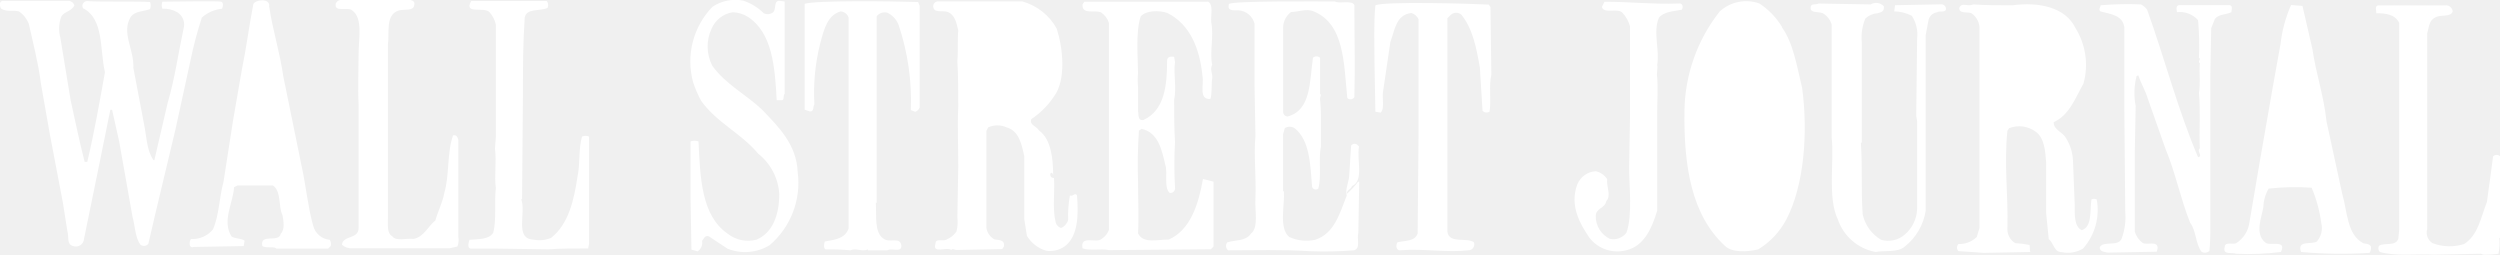
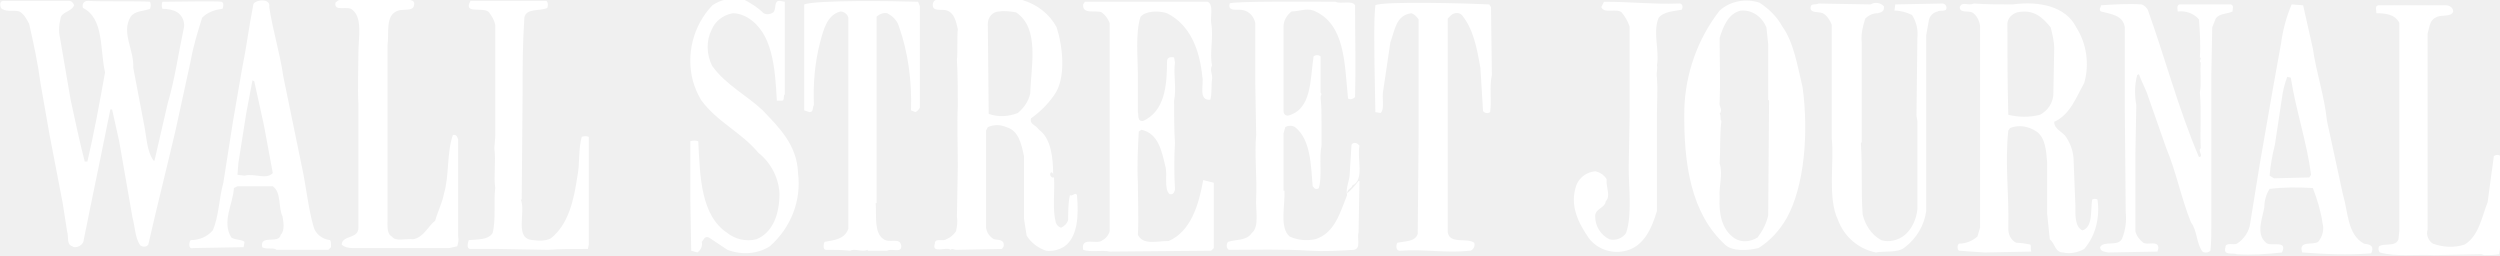
- <svg xmlns="http://www.w3.org/2000/svg" id="Layer_1" data-name="Layer 1" viewBox="0 0 283.25 28.85">
-   <defs>
-     <style>.cls-1{fill:#fff;fill-rule:evenodd;}</style>
-   </defs>
-   <path class="cls-1" d="M48.53,3.83c0.3,0.1.5,0.2,0.4,0.6-0.1.7-1.19,0.4-1.79,0.6-1.49.5-1,2.49-1.19,3.88V28.6c0,0.8-.1,1.69.5,2,0.4,0.6,1.59.2,2.39,0.3,1.19-.2,1.69-1.49,2.49-2.09,0.3-1.09.8-2,1-3.08,0.6-2,.3-4.58,1-6.56,0.4-.1.5,0.2,0.6,0.5v11a2.07,2.07,0,0,1-.1,1.09l-0.9.2h-11a1.59,1.59,0,0,1-1.19-.4c0.1-1.09,1.89-.6,1.89-1.89v-14c-0.1-1.79,0-4.08,0-5.77s0.5-4-.7-4.87c-0.5-.5-2.09.3-1.89-0.8a0.7,0.7,0,0,1,.5-0.4h8.06Z" transform="translate(-2 -3.83)" />
-   <path class="cls-1" d="M88.51,5.32a1,1,0,0,0,1.09-.1c0.4-.4,0-1.39.8-1.29L90.9,4V14.48c-0.2.1,0,.7-0.3,0.7H90c-0.2-3.78-.5-7.66-3.28-9.45A3.35,3.35,0,0,0,85,5.22a3.12,3.12,0,0,0-2.39,1.89,4.74,4.74,0,0,0,.1,4.18c1.49,2.09,3.88,3.28,5.67,5,1.79,1.89,3.88,3.88,4,7.06a9.28,9.28,0,0,1-3.18,8.26,5.37,5.37,0,0,1-4.77.4l-2.09-1.39c-0.5-.2-0.6.3-0.8,0.5a1.15,1.15,0,0,1-.5,1.19l-0.7-.2-0.1-5.77V19.85a1.38,1.38,0,0,1,.9,0c0.2,4.08.3,8.36,3.28,10.44a3.75,3.75,0,0,0,3.28.7c1.89-.8,2.59-2.88,2.59-5.17a6.3,6.3,0,0,0-2.39-4.58c-1.89-2.29-4.67-3.48-6.47-6a13.19,13.19,0,0,1-.9-2.09,8.91,8.91,0,0,1,2.19-8.55,4.66,4.66,0,0,1,3.48-.7,5.91,5.91,0,0,1,2.29,1.39h0Z" transform="translate(-2 -3.83)" />
-   <path class="cls-1" d="M9.83,3.93a0.74,0.74,0,0,1,.6.5c-0.3.7-1.19,0.7-1.49,1.29a3.89,3.89,0,0,0-.1,2.39L10,15.17c0.5,2.29,1,4.68,1.59,7h0.3c0.8-3.38,1.39-6.76,2-10.15-0.6-2.59-.1-6.07-2.49-7.26a0.55,0.55,0,0,1,.6-0.8c1.39,0.1,5.87,0,7,.1a1.1,1.1,0,0,1,0,.8c-0.8.3-1.69,0.2-2.19,0.89-1.09,1.79.4,3.68,0.3,5.77l1.19,6.27c0.3,1.39.3,3.08,1.09,4.18h0.1L21,15.47c0.8-2.69,1.19-5.57,1.79-8.36a1.64,1.64,0,0,0-.7-1.89,3,3,0,0,0-1.69-.4,1.1,1.1,0,0,1,0-.8c1.49,0,6.07-.1,6.66,0,0.3,0.1.2,0.6,0.1,0.8a4,4,0,0,0-2.29,1,44,44,0,0,0-1.29,4.87l-1.69,7.76c-1,4.28-2.09,8.65-3.08,13a0.64,0.64,0,0,1-.9.1c-0.6-.8-0.6-2.09-0.9-3.18L15.5,19.85l-0.8-3.58h-0.2l-1.19,5.87c-0.6,2.88-1.19,5.77-1.79,8.75a0.93,0.93,0,0,1-1.29.8c-0.7-.2-0.4-1.09-0.6-1.69l-0.5-3.18L7.64,19l-1-5.67C6.35,11,5.75,8.71,5.26,6.52A3,3,0,0,0,4.16,5.13c-0.7-.2-1.29.1-2-0.3-0.2-.2-0.3-0.8.1-0.9H9.83Z" transform="translate(-2 -3.83)" />
-   <path class="cls-1" d="M32.51,4.63c0.4,2.69,1.19,5.07,1.59,7.86l2.09,10.24c0.5,2.29.7,4.58,1.29,6.66A2.12,2.12,0,0,0,39.37,31a0.92,0.92,0,0,1,.1.7l-0.3.3H33.31c-0.2-.3-1.19,0-1.59-0.3-0.3-1.49,1.89-.3,2.09-1.39,0.5-.5.3-1.49,0.2-2.09-0.5-1-.1-2.69-1.09-3.38h-4l-0.4.2c-0.1,1.79-1.39,3.78-.3,5.57,0.4,0.3,1.19.2,1.49,0.5l-0.1.6-5.67.1c-0.6.2-.5-0.7-0.3-0.9a3,3,0,0,0,2.49-1.09c0.7-1.59.7-3.58,1.19-5.37l1.09-7,1-5.77c0.5-2.39.8-4.87,1.29-7.36,0.1-.5,2-0.8,1.79.3h0Z" transform="translate(-2 -3.83)" />
-   <path class="cls-1" d="M63.94,3.93a0.78,0.78,0,0,1,.1.8c-0.9.4-2.39,0-2.59,1.09-0.2,3.08-.2,5.37-0.2,8.45l-0.1,12.13h-0.1c0.6,1.49-.8,4.48,1.39,4.58a3.43,3.43,0,0,0,2-.2c2-1.59,2.59-4.28,3-7,0.3-1.39.1-3.08,0.5-4.48a1.1,1.1,0,0,1,.8,0V31.48l-0.1.5c-1.59,0-3.28,0-4.48.1L58.47,32H55.39c-0.5,0-.3-0.7-0.2-1,1-.1,2.19,0,2.69-0.8,0.4-1.49.1-3.48,0.3-5.07-0.2-1.39.1-2.88-.1-4.48l0.1-1.29V6.62a3.07,3.07,0,0,0-.7-1.39c-0.6-.7-3,0.3-2.09-1.29h8.55Z" transform="translate(-2 -3.83)" />
-   <path class="cls-1" d="M106,4l0.2,0.5V16a0.82,0.82,0,0,1-.5.5l-0.5-.2a27,27,0,0,0-1.39-9.65,2.53,2.53,0,0,0-1.29-1.39,1.2,1.2,0,0,0-1.19.4V26.81h-0.1c0.1,1.49-.2,3.38.9,4.08,0.7,0.5,1.89-.3,2,0.8,0,0.8-1.09.2-1.59,0.5h-2.19v-0.1c-0.7.3-1.39-.2-2,0.1a23.47,23.47,0,0,0-2.79-.1c-0.3-.1-0.2-0.7-0.1-0.9,1.09-.2,2.29-0.3,2.69-1.49V5.82a1.06,1.06,0,0,0-.89-0.7c-1.49.4-1.89,2-2.29,3.48a22.73,22.73,0,0,0-.7,7.06c-0.2.3,0,.8-0.5,0.8l-0.6-.2v-12c1.29-.4,9.75-0.3,12.83-0.2h0Z" transform="translate(-2 -3.83)" />
-   <path class="cls-1" d="M117.85,4a6.38,6.38,0,0,1,3.88,3.08c0.7,2.19,1.09,5.77-.3,7.66a9.15,9.15,0,0,1-2.59,2.59c-0.2.7,0.5,0.7,0.89,1.29,1.39,1,1.59,3.28,1.59,5.07,0-.2-0.2-0.4-0.3-0.2a0.37,0.37,0,0,0,.4.5c0.1,1.69-.2,3.58.2,5.07a0.9,0.9,0,0,0,.6.6,1.41,1.41,0,0,0,.8-0.9,13.15,13.15,0,0,1,.2-2.79c0.3,0.2.6-.4,0.8,0,0.2,2.29.1,4.68-1.39,5.77a2.88,2.88,0,0,1-2.09.5,3.78,3.78,0,0,1-2.19-1.69l-0.3-1.89V21.54c-0.3-1.39-.6-2.88-2-3.28a2.55,2.55,0,0,0-2.09,0l-0.2.4v11a1.83,1.83,0,0,0,.9,1.29c0.5,0.1,1.19,0,1.09.8l-0.2.3-5.17.1c-0.2,0-.5-0.2-0.6,0-0.5-.4-2.19.5-1.79-0.7,0-.7.89-0.2,1.29-0.5a2.43,2.43,0,0,0,1.09-.9,4.31,4.31,0,0,0,.1-1.59l0.1-5.77c0-2.39-.1-4.67,0-6.76,0-1.49,0-3.58-.1-5.17,0.1-1,0-2.49.1-3.48-0.2-.89-0.4-1.79-1.19-2.09-0.5-.2-1.39.1-1.59-0.4a0.56,0.56,0,0,1,.4-0.8h9.65Z" transform="translate(-2 -3.83)" />
-   <path class="cls-1" d="M138.84,4c0.7,0.3.3,1.69,0.4,2.39,0.3,1.59-.2,3.38.1,4.77-0.3.6,0.1,1,0,1.59s0,1.69-.2,2.29c-1.39.1-.7-1.69-0.9-2.59-0.3-3.08-1.39-5.87-4-7.16-0.9-.3-2.39-0.3-3,0.4-0.6,1.79-.3,4.77-0.3,6.47a7.47,7.47,0,0,0,0,1.49v2.78c0.1,0.3-.1,1.09.6,1,2.39-1.09,2.69-3.88,2.69-6.66,0-.4.2-0.6,0.8-0.5l0.1,0.6c-0.2,1.29.2,2.88-.1,4.28,0,1.39,0,3.28.1,4.77a44.79,44.79,0,0,0,0,5.17,0.53,0.53,0,0,1-.6.6c-0.7-.6-0.2-2.29-0.5-3.18-0.4-1.69-.8-3.68-2.69-4.08l-0.3.2a56.69,56.69,0,0,0-.1,5.77c0,1.79.1,4.08,0,5.87,0.6,1.19,2.09.7,3.48,0.7,2.49-1.09,3.38-4.08,3.88-6.86l1.19,0.3v7.36l-0.3.3-11.54.1c-0.8-.2-2.19.1-3-0.2-0.3-1.59,1.59-.5,2.19-1.09a2,2,0,0,0,.8-1V6.42a2.25,2.25,0,0,0-.9-1.19c-0.7-.3-2.19.3-2.09-0.9l0.2-.3h13.93Z" transform="translate(-2 -3.83)" />
-   <path class="cls-1" d="M153.26,4c0.5,0.3,1.89-.2,2.19.4,0,3.68.1,6.86,0,10.44a0.52,0.52,0,0,1-.8.1c-0.4-3.88-.3-8.45-3.88-9.85-0.8-.3-1.69.1-2.49,0.1a2.22,2.22,0,0,0-.9,1.69v9.65a0.53,0.53,0,0,0,.5.5c2.69-.7,2.49-4,2.88-6.66a0.6,0.6,0,0,1,.8,0v4.08c0.2,0.2,0,.2,0,0.6a22.49,22.49,0,0,1,.1,2.69v2.69c-0.3,1.49.1,3.38-.3,4.77a0.44,0.44,0,0,1-.7-0.2c-0.2-2.29-.2-5.27-2-6.66a1.07,1.07,0,0,0-1.09,0l-0.2.7v6.47h0.1c0.1,1.59-.6,4.18.6,5.17A4.68,4.68,0,0,0,151,31c2.19-.7,2.79-3,3.58-5-0.2-.8.3-1.59,0.3-2.49l0.2-3.18a0.48,0.48,0,0,1,.7-0.1l0.2,0.2c-0.3,1.49.6,3.88-.8,4.48-0.1.4-.6,0.4-0.6,0.9a8.89,8.89,0,0,0,1.29-1.39H156l-0.1,5.77c-0.2.7,0.3,1.79-.5,2a41.45,41.45,0,0,1-5,.1c-3.18-.2-6.17-0.1-9.25-0.1a0.63,0.63,0,0,1-.1-0.9c0.9-.3,2.09-0.1,2.69-1,0.9-.7.4-2.69,0.5-4,0.1-2.19-.2-5.07,0-7.06l-0.1-5.67V6.52A2,2,0,0,0,142.32,5c-0.6,0-1.29.1-1.09-.7,0.1-.4,10.44-0.3,12-0.3h0Z" transform="translate(-2 -3.83)" />
-   <path class="cls-1" d="M203.89,6.92c1.29,1.79,1.69,4.38,2.29,6.86,0.7,5.17.2,11.14-1.79,14.92a8.71,8.71,0,0,1-3.18,3.38c-1.19.3-3,.4-3.78-0.4-3.78-3.48-4.67-9-4.58-15.32a18.55,18.55,0,0,1,4-11.24,4.45,4.45,0,0,1,4.48-.9,8.35,8.35,0,0,1,2.59,2.69h0Z" transform="translate(-2 -3.83)" />
-   <path class="cls-1" d="M170.67,4.33l0.2,0.3,0.1,7.66c-0.3,1.29,0,2.88-.2,4.18a0.6,0.6,0,0,1-.8-0.1l-0.3-4.87c-0.4-2.29-.8-4.38-2.09-6a0.9,0.9,0,0,0-1.19,0l-0.4.4V30.09c0.2,1.39,2.19.6,3,1.19a0.67,0.67,0,0,1-.5.9c-2.59.3-5.17-.2-7.76,0-0.6.1-.6-0.6-0.4-0.9,0.9-.2,2-0.1,2.29-1l0.1-11.14V6a1.38,1.38,0,0,0-.8-0.7c-1.79.2-1.89,2-2.39,3.28L158.73,14c-0.2.9,0.2,2.09-.3,2.59l-0.6-.1-0.1-5.57c0-2-.1-4.48.1-6.47,0.7-.5,11.14-0.2,12.83-0.1h0Z" transform="translate(-2 -3.83)" />
-   <path class="cls-1" d="M192.15,4.23c0.5-.1.6,0.4,0.4,0.7-1,.2-2,0.2-2.59.9-0.7,1.59.1,3.68-.2,5.37,0.1,0.3-.1.9,0,1.39,0.1,1.29,0,2.79,0,4V27.7c-0.6,2-1.49,4-3.48,4.48a4,4,0,0,1-4.18-1.39c-1.09-1.59-2.29-3.68-1.39-6.07a2.4,2.4,0,0,1,2.09-1.49,2.06,2.06,0,0,1,1.29.89c-0.1.9,0.5,1.89-.1,2.49-0.1.8-1.19,0.8-1.19,1.69a2.82,2.82,0,0,0,1.59,2.59,1.85,1.85,0,0,0,1.89-.7c0.7-2,.3-5.17.3-7.36l0.1-5.77V6.82a3.66,3.66,0,0,0-.9-1.59c-0.6-.5-2,0.2-2.29-0.6l0.3-.6c3.08,0,5.27.3,8.36,0.2h0Z" transform="translate(-2 -3.83)" />
-   <path class="cls-1" d="M213.94,4.33a1.21,1.21,0,0,1,1.49.2c0.1,0.6-.3.7-0.7,0.8a2.23,2.23,0,0,0-1.39.6,5.68,5.68,0,0,0-.4,2.69V19.95l-0.1.1c0.2,3,0,5,.2,8.06A4.44,4.44,0,0,0,215.13,31a2.86,2.86,0,0,0,2.69-.6,4,4,0,0,0,1.39-2.88V17.56l-0.1-.6,0.1-8.75a3.87,3.87,0,0,0-.6-2.59,4.52,4.52,0,0,0-2-.5l0.1-.7,5.27-.1a0.53,0.53,0,0,1,.5.5c0,0.5-.8.2-1,0.4a1.16,1.16,0,0,0-1,1l-0.3,1.59V27.7a6.38,6.38,0,0,1-2.39,4.08c-0.8.7-2.39,0.4-3.28,0.6a5.59,5.59,0,0,1-4.28-3.68c-1.19-2.49-.4-6.56-0.7-9.25V6.62a2.2,2.2,0,0,0-1-1.29c-0.5-.2-1.39,0-1.39-0.6s0.6-.3.9-0.5l5.87,0.1h0Z" transform="translate(-2 -3.83)" />
-   <path class="cls-1" d="M230,4.43c3-.4,6,0.2,7.16,2.59a7.91,7.91,0,0,1,.9,6.27c-0.9,1.59-1.59,3.58-3.38,4.38,0,0.9,1,1.09,1.39,1.79a5.29,5.29,0,0,1,.8,2.59l0.2,5.07c0,0.89-.1,2.39.8,2.79,1.19-.4.9-2.19,1.09-3.48a0.63,0.63,0,0,1,.6,0A6.58,6.58,0,0,1,238,32a3.34,3.34,0,0,1-2.39.4c-0.9,0-.9-1-1.49-1.49L233.83,28V22.23c-0.1-1.29-.2-2.79-1.19-3.48a3.13,3.13,0,0,0-3-.4l-0.2.3c-0.4,3.88.1,7.06,0,11.14a1.79,1.79,0,0,0,.9,1.59,9.89,9.89,0,0,1,1.59.2c0.1,0.2,0,.5.1,0.8l-5.27.1-2.88-.2a0.6,0.6,0,0,1,0-.8,2.85,2.85,0,0,0,2.09-.8l0.3-1V6.82a2.13,2.13,0,0,0-.9-1.49c-0.5-.2-1.39.1-1.39-0.6,0.3-.7.9-0.1,1.59-0.4,1.49,0.1,2.69.1,4.38,0.1h0Z" transform="translate(-2 -3.83)" />
-   <path class="cls-1" d="M244.57,4.33a2,2,0,0,1,.7.6c2,5.57,3.48,11.34,5.77,16.71,0.6-.1-0.2-0.7.2-1-0.1-2.09.1-4.08-.1-6.27,0.2-1.19,0-2.09.1-3.38-0.3-.2.2-0.5-0.1-0.6a31.43,31.43,0,0,0-.1-4.28,2.77,2.77,0,0,0-2.39-.9c0-.1-0.2-0.7.2-0.8h5.77c0.4,0.1.2,0.5,0.2,0.8-0.6.3-1.49,0.2-1.89,0.8l-0.4,1-0.1,5.37v17a27.92,27.92,0,0,1-.1,2.88,0.76,0.76,0,0,1-.89.1c-0.7-.9-0.6-2.39-1.29-3.28-1.09-2.69-1.69-5.77-2.79-8.36l-2-5.67c-0.3-1-.8-1.79-1.09-2.69l-0.2.1a7.77,7.77,0,0,0-.1,3.38l-0.1,5.37v8.85a2.37,2.37,0,0,0,.9,1.29c0.5,0.3,1.69-.3,1.69.6l-0.1.4-5.57.1c-0.4-.1-0.89-0.1-0.89-0.6,0.4-.8,2.09,0,2.49-1a7,7,0,0,0,.4-3l-0.1-11.44V6.92c-0.2-1.39-1.59-1.49-2.69-1.79-0.3-.2,0-0.5,0-0.7a34.7,34.7,0,0,1,4.58-.1h0Z" transform="translate(-2 -3.83)" />
-   <path class="cls-1" d="M264,9.4c0.4,2.78,1.29,5.27,1.59,8.16l1.79,8.26c0.6,2,.5,4.58,2.39,5.57,0.5,0.1,1.09.1,0.8,0.89l-0.1.2a50.72,50.72,0,0,1-7.76-.1c-0.5-1.39,1.19-.8,1.79-1.19a2.31,2.31,0,0,0,.5-2.09,15.51,15.51,0,0,0-1.09-4,26.24,26.24,0,0,0-4.87.1,4.32,4.32,0,0,0-.6,2.09c-0.2,1.19-1,3,.2,4,0.5,0.5,2.49-.4,1.79,1.09a28.87,28.87,0,0,1-5.07.2c-0.5-.2-1.59.2-1.29-0.8,0-.6,1-0.2,1.29-0.4a3.26,3.26,0,0,0,1.49-2.29L258,22.33l1.49-8.55,0.9-5a14.9,14.9,0,0,1,1.19-4.38l1.29,0.1L264,9.4h0Z" transform="translate(-2 -3.83)" />
-   <path class="cls-1" d="M279.09,4.43a0.77,0.77,0,0,1,.8.7c-0.2.7-1.49,0.3-2,.7-0.7.3-.7,1.19-0.89,1.79V29.79a1.41,1.41,0,0,0,.6,1.59,5.48,5.48,0,0,0,3.58.1c1.59-1,1.89-3,2.59-4.77l0.7-5.17a0.59,0.59,0,0,1,.8,0v9.25h-0.1a5.44,5.44,0,0,1-.1,1.79,10.23,10.23,0,0,1-1.69.1l-0.3-.1-5.37.1c-2.09-.1-4.38.2-6.07-0.3a0.59,0.59,0,0,1-.1-0.7c0.6-.4,1.89.1,2.19-0.8l0.1-1V6.42c-0.5-1-1.59-1.09-2.59-1.09,0-.4-0.2-0.8.2-0.89h7.66Z" transform="translate(-2 -3.83)" />
-   <path class="cls-1" d="M202.1,7l0.2,1.89v6.27l0.1,0.1L202.3,28.2a7.21,7.21,0,0,1-1.19,2.49,2.43,2.43,0,0,1-2.59.1c-1.49-1-1.79-2.88-1.69-4.58-0.1-1.39.4-2.59,0-3.88,0.1-1.49,0-3.18.2-4.77-0.2-.1,0-0.7-0.2-0.8,0.4-.5-0.1-0.8,0-1.29,0.1-2.49,0-4.38,0-7.26,0.4-1.29,1-2.79,2.39-3.08A2.94,2.94,0,0,1,202.1,7h0Z" transform="translate(-2 -3.83)" />
-   <path class="cls-1" d="M117.06,5.32c2.79,1.69,1.69,6,1.59,9.15a4,4,0,0,1-1.39,2.19,4.67,4.67,0,0,1-3.28.1l-0.1-10.15a1.34,1.34,0,0,1,1.29-1.39,6.2,6.2,0,0,1,1.89.1h0Z" transform="translate(-2 -3.83)" />
-   <path class="cls-1" d="M234.33,6.92a10,10,0,0,1,.4,2.39l-0.1,5.27a3.16,3.16,0,0,1-1.49,2.29,7.26,7.26,0,0,1-3.58,0c-0.1-3.78-.1-6.66-0.1-10.44a1.64,1.64,0,0,1,1.09-1.19c1.89-.4,2.88.6,3.78,1.69h0Z" transform="translate(-2 -3.83)" />
-   <path class="cls-1" d="M261.48,12.78c0.6,3.78,1.79,7.16,2.29,11l-0.2.2-4,.1-0.5-.3a23.24,23.24,0,0,1,.6-3.48l0.8-5.27a16.74,16.74,0,0,1,.6-2.39l0.4,0.1h0Z" transform="translate(-2 -3.83)" />
-   <path class="cls-1" d="M31.91,18.06l1,5.37c-0.7.8-2.09,0-3.18,0.3l-0.8-.1L29,22.33l0.9-5.67L30.62,13l0.2,0.1,1.09,5h0Z" transform="translate(-2 -3.83)" />
+ <svg xmlns="http://www.w3.org/2000/svg" version="1.1" id="Layer_1" x="0px" y="0px" viewBox="0 0 283.2 28.9" style="enable-background:new 0 0 283.2 28.9;" xml:space="preserve">
+   <style type="text/css">
+ 	.st0{fill:#FFFFFF;}
+ </style>
+   <path class="st0" d="M46.5,0c0.3,0.1,0.5,0.2,0.4,0.6c-0.1,0.7-1.2,0.4-1.8,0.6c-1.5,0.5-1,2.5-1.2,3.9v19.7c0,0.8-0.1,1.7,0.5,2  c0.4,0.6,1.6,0.2,2.4,0.3c1.2-0.2,1.7-1.5,2.5-2.1c0.3-1.1,0.8-2,1-3.1c0.6-2,0.3-4.6,1-6.6c0.4-0.1,0.5,0.2,0.6,0.5v11  c0.1,0.4,0,0.7-0.1,1.1l-0.9,0.2h-11c-0.4,0-0.9-0.1-1.2-0.4c0.1-1.1,1.9-0.6,1.9-1.9v-14c-0.1-1.8,0-4.1,0-5.8s0.5-4-0.7-4.9  c-0.5-0.5-2.1,0.3-1.9-0.8C38.1,0.2,38.3,0,38.5,0L46.5,0L46.5,0z" />
+   <path class="st0" d="M86.5,1.5c0.4,0.2,0.8,0.1,1.1-0.1C88,1,87.6,0,88.4,0.1l0.5,0.1v10.5c-0.2,0.1,0,0.7-0.3,0.7H88  c-0.2-3.8-0.5-7.7-3.3-9.4c-0.5-0.3-1.1-0.5-1.7-0.5c-1.1,0.2-2,0.9-2.4,1.9C80,4.6,80,6.2,80.7,7.5c1.5,2.1,3.9,3.3,5.7,5  c1.8,1.9,3.9,3.9,4,7.1c0.4,3.1-0.8,6.2-3.2,8.3c-1.4,0.9-3.2,1-4.8,0.4l-2.1-1.4c-0.5-0.2-0.6,0.3-0.8,0.5c0.1,0.5-0.1,0.9-0.5,1.2  l-0.7-0.2l-0.1-5.8V16c0.3-0.1,0.6-0.1,0.9,0c0.2,4.1,0.3,8.4,3.3,10.4c0.9,0.7,2.1,1,3.3,0.7c1.9-0.8,2.6-2.9,2.6-5.2  c-0.1-1.8-1-3.5-2.4-4.6c-1.9-2.3-4.7-3.5-6.5-6c-0.4-0.7-0.7-1.4-0.9-2.1c-0.8-3,0-6.3,2.2-8.6c1-0.7,2.3-0.9,3.5-0.7  C85.1,0.4,85.8,0.8,86.5,1.5L86.5,1.5L86.5,1.5z" />
+   <path class="st0" d="M7.8,0.1c0.3,0,0.5,0.2,0.6,0.5C8.1,1.3,7.2,1.3,6.9,1.9C6.7,2.7,6.6,3.5,6.8,4.3L8,11.3c0.5,2.3,1,4.7,1.6,7  h0.3c0.8-3.4,1.4-6.8,2-10.1c-0.6-2.6-0.1-6.1-2.5-7.3c-0.1-0.3,0-0.6,0.2-0.7C9.7,0.1,9.9,0.1,10,0.1c1.4,0.1,5.9,0,7,0.1  c0.1,0.3,0.1,0.5,0,0.8c-0.8,0.3-1.7,0.2-2.2,0.9c-1.1,1.8,0.4,3.7,0.3,5.8l1.2,6.3c0.3,1.4,0.3,3.1,1.1,4.2h0.1l1.5-6.5  c0.8-2.7,1.2-5.6,1.8-8.4c0.2-0.7-0.1-1.5-0.7-1.9C19.6,1.1,19,1,18.4,1c-0.1-0.3-0.1-0.5,0-0.8c1.5,0,6.1-0.1,6.7,0  c0.3,0.1,0.2,0.6,0.1,0.8c-0.9,0.1-1.7,0.4-2.3,1c-0.5,1.6-1,3.2-1.3,4.9l-1.7,7.8c-1,4.3-2.1,8.6-3.1,13c-0.2,0.3-0.6,0.3-0.9,0.1  c0,0,0,0,0,0c-0.6-0.8-0.6-2.1-0.9-3.2L13.5,16l-0.8-3.6h-0.2l-1.2,5.9c-0.6,2.9-1.2,5.8-1.8,8.8c0,0.5-0.5,0.9-1,0.9  c-0.1,0-0.2,0-0.3-0.1c-0.7-0.2-0.4-1.1-0.6-1.7L7.1,23l-1.5-7.8l-1-5.7C4.3,7.2,3.8,4.9,3.3,2.7C3,2.1,2.7,1.6,2.2,1.3  C1.5,1.1,0.9,1.4,0.2,1C0,0.8-0.1,0.2,0.3,0.1C0.3,0.1,7.8,0.1,7.8,0.1z" />
+   <path class="st0" d="M61.9,0.1c0.2,0.2,0.2,0.5,0.1,0.8c-0.9,0.4-2.4,0-2.6,1.1c-0.2,3.1-0.2,5.4-0.2,8.5l-0.1,12.1h-0.1  c0.6,1.5-0.8,4.5,1.4,4.6c0.7,0.1,1.4,0.1,2-0.2c2-1.6,2.6-4.3,3-7c0.3-1.4,0.1-3.1,0.5-4.5c0.3-0.1,0.5-0.1,0.8,0v12.2l-0.1,0.5  c-1.6,0-3.3,0-4.5,0.1l-5.7-0.1h-3.1c-0.5,0-0.3-0.7-0.2-1c1-0.1,2.2,0,2.7-0.8c0.4-1.5,0.1-3.5,0.3-5.1c-0.2-1.4,0.1-2.9-0.1-4.5  l0.1-1.3V2.8c-0.1-0.5-0.4-1-0.7-1.4c-0.6-0.7-3,0.3-2.1-1.3L61.9,0.1L61.9,0.1z" />
+   <path class="st0" d="M104,0.2l0.2,0.5v11.5c-0.1,0.2-0.3,0.4-0.5,0.5l-0.5-0.2c0.1-3.3-0.3-6.5-1.4-9.6c-0.2-0.6-0.7-1.1-1.3-1.4  c-0.4-0.1-0.9,0.1-1.2,0.4V23h-0.1c0.1,1.5-0.2,3.4,0.9,4.1c0.7,0.5,1.9-0.3,2,0.8c0,0.8-1.1,0.2-1.6,0.5h-2.2v-0.1  c-0.7,0.3-1.4-0.2-2,0.1c-0.9-0.1-1.9-0.1-2.8-0.1c-0.3-0.1-0.2-0.7-0.1-0.9c1.1-0.2,2.3-0.3,2.7-1.5V2c-0.1-0.4-0.5-0.7-0.9-0.7  c-1.5,0.4-1.9,2-2.3,3.5c-0.6,2.3-0.8,4.7-0.7,7.1c-0.2,0.3,0,0.8-0.5,0.8l-0.6-0.2v-12C92.5,0,100.9,0.1,104,0.2L104,0.2L104,0.2z" />
+   <path class="st0" d="M136.8,0.2c0.7,0.3,0.3,1.7,0.4,2.4c0.3,1.6-0.2,3.4,0.1,4.8c-0.3,0.6,0.1,1,0,1.6s0,1.7-0.2,2.3  c-1.4,0.1-0.7-1.7-0.9-2.6c-0.3-3.1-1.4-5.9-4-7.2c-0.9-0.3-2.4-0.3-3,0.4c-0.6,1.8-0.3,4.8-0.3,6.5c0,0.5,0,1,0,1.5v2.8  c0.1,0.3-0.1,1.1,0.6,1c2.4-1.1,2.7-3.9,2.7-6.7c0-0.4,0.2-0.6,0.8-0.5l0.1,0.6c-0.2,1.3,0.2,2.9-0.1,4.3c0,1.4,0,3.3,0.1,4.8  c-0.1,1.7-0.1,3.4,0,5.2c0,0.3-0.2,0.6-0.4,0.6c-0.1,0-0.1,0-0.2,0c-0.7-0.6-0.2-2.3-0.5-3.2c-0.4-1.7-0.8-3.7-2.7-4.1l-0.3,0.2  c-0.1,1.9-0.2,3.8-0.1,5.8c0,1.8,0.1,4.1,0,5.9c0.6,1.2,2.1,0.7,3.5,0.7c2.5-1.1,3.4-4.1,3.9-6.9l1.2,0.3v7.4l-0.3,0.3l-11.5,0.1  c-0.8-0.2-2.2,0.1-3-0.2c-0.3-1.6,1.6-0.5,2.2-1.1c0.4-0.2,0.7-0.6,0.8-1V2.6c-0.2-0.5-0.5-0.9-0.9-1.2c-0.7-0.3-2.2,0.3-2.1-0.9  l0.2-0.3L136.8,0.2L136.8,0.2z" />
+   <path class="st0" d="M151.3,0.2c0.5,0.3,1.9-0.2,2.2,0.4c0,3.7,0.1,6.9,0,10.4c-0.2,0.2-0.5,0.3-0.7,0.2c0,0-0.1,0-0.1-0.1  c-0.4-3.9-0.3-8.4-3.9-9.9c-0.8-0.3-1.7,0.1-2.5,0.1c-0.5,0.4-0.9,1-0.9,1.7v9.6c0,0.3,0.2,0.5,0.5,0.5c2.7-0.7,2.5-4,2.9-6.7  c0.2-0.2,0.6-0.2,0.8,0v4.1c0.2,0.2,0,0.2,0,0.6c0.1,0.9,0.1,1.8,0.1,2.7v2.7c-0.3,1.5,0.1,3.4-0.3,4.8c-0.2,0.2-0.5,0.1-0.6-0.1  c0,0-0.1-0.1-0.1-0.1c-0.2-2.3-0.2-5.3-2-6.7c-0.3-0.2-0.8-0.2-1.1,0l-0.2,0.7v6.5h0.1c0.1,1.6-0.6,4.2,0.6,5.2  c0.9,0.4,1.9,0.5,2.9,0.3c2.2-0.7,2.8-3,3.6-5c-0.2-0.8,0.3-1.6,0.3-2.5l0.2-3.2c0.1-0.2,0.4-0.3,0.7-0.1c0,0,0,0,0,0l0.2,0.2  c-0.3,1.5,0.6,3.9-0.8,4.5c-0.1,0.4-0.6,0.4-0.6,0.9c0.5-0.4,0.9-0.9,1.3-1.4h0.1l-0.1,5.8c-0.2,0.7,0.3,1.8-0.5,2  c-1.7,0.1-3.3,0.2-5,0.1c-3.2-0.2-6.2-0.1-9.2-0.1c-0.3-0.2-0.3-0.6-0.1-0.9c0,0,0,0,0,0c0.9-0.3,2.1-0.1,2.7-1  c0.9-0.7,0.4-2.7,0.5-4c0.1-2.2-0.2-5.1,0-7.1l-0.1-5.7v-7c-0.2-0.9-0.9-1.5-1.8-1.5c-0.6,0-1.3,0.1-1.1-0.7  C139.3,0.1,149.7,0.2,151.3,0.2L151.3,0.2L151.3,0.2z" />
+   <path class="st0" d="M168.7,0.5l0.2,0.3l0.1,7.7c-0.3,1.3,0,2.9-0.2,4.2c-0.3,0.2-0.6,0.1-0.8-0.1l-0.3-4.9c-0.4-2.3-0.8-4.4-2.1-6  c-0.3-0.3-0.8-0.3-1.2,0L164,2.1v24.2c0.2,1.4,2.2,0.6,3,1.2c0.1,0.3,0,0.7-0.4,0.9c0,0-0.1,0-0.1,0c-2.6,0.3-5.2-0.2-7.8,0  c-0.6,0.1-0.6-0.6-0.4-0.9c0.9-0.2,2-0.1,2.3-1l0.1-11.1V2.2c-0.2-0.3-0.5-0.6-0.8-0.7c-1.8,0.2-1.9,2-2.4,3.3l-0.8,5.4  c-0.2,0.9,0.2,2.1-0.3,2.6l-0.6-0.1l-0.1-5.6c0-2-0.1-4.5,0.1-6.5C156.5,0.1,167,0.4,168.7,0.5L168.7,0.5L168.7,0.5z" />
+   <path class="st0" d="M190.1,0.4c0.5-0.1,0.6,0.4,0.4,0.7c-1,0.2-2,0.2-2.6,0.9c-0.7,1.6,0.1,3.7-0.2,5.4c0.1,0.3-0.1,0.9,0,1.4  c0.1,1.3,0,2.8,0,4v11.1c-0.6,2-1.5,4-3.5,4.5c-1.5,0.4-3.2-0.1-4.2-1.4c-1.1-1.6-2.3-3.7-1.4-6.1c0.4-0.9,1.2-1.4,2.1-1.5  c0.5,0.1,1,0.4,1.3,0.9c-0.1,0.9,0.5,1.9-0.1,2.5c-0.1,0.8-1.2,0.8-1.2,1.7c0,1.1,0.6,2.1,1.6,2.6c0.7,0.2,1.5-0.1,1.9-0.7  c0.7-2,0.3-5.2,0.3-7.4l0.1-5.8V3c-0.2-0.6-0.5-1.1-0.9-1.6c-0.6-0.5-2,0.2-2.3-0.6l0.3-0.6C184.9,0.2,187.1,0.5,190.1,0.4  L190.1,0.4L190.1,0.4z" />
+   <path class="st0" d="M211.9,0.5c0.5-0.3,1.1-0.2,1.5,0.2c0.1,0.6-0.3,0.7-0.7,0.8c-0.5,0-1,0.2-1.4,0.6c-0.3,0.9-0.5,1.8-0.4,2.7  v11.3l-0.1,0.1c0.2,3,0,5,0.2,8.1c0.3,1.2,1,2.3,2.1,2.9c0.9,0.3,2,0,2.7-0.6c0.8-0.7,1.3-1.8,1.4-2.9v-10l-0.1-0.6l0.1-8.8  c0.1-0.9-0.1-1.8-0.6-2.6c-0.6-0.3-1.3-0.5-2-0.5l0.1-0.7l5.3-0.1c0.3,0,0.5,0.2,0.5,0.5c0,0.5-0.8,0.2-1,0.4c-0.5,0.1-0.9,0.5-1,1  L218.2,4v19.9c-0.2,1.6-1.1,3.1-2.4,4.1c-0.8,0.7-2.4,0.4-3.3,0.6c-2-0.4-3.6-1.8-4.3-3.7c-1.2-2.5-0.4-6.6-0.7-9.2V2.8  c-0.2-0.5-0.5-1-1-1.3c-0.5-0.2-1.4,0-1.4-0.6s0.6-0.3,0.9-0.5L211.9,0.5L211.9,0.5L211.9,0.5z" />
+   <path class="st0" d="M242.6,0.5c0.3,0.1,0.5,0.3,0.7,0.6c2,5.6,3.5,11.3,5.8,16.7c0.6-0.1-0.2-0.7,0.2-1c-0.1-2.1,0.1-4.1-0.1-6.3  c0.2-1.2,0-2.1,0.1-3.4c-0.3-0.2,0.2-0.5-0.1-0.6c0.1-1.4,0-2.9-0.1-4.3c-0.6-0.7-1.5-1-2.4-0.9c0-0.1-0.2-0.7,0.2-0.8h5.8  c0.4,0.1,0.2,0.5,0.2,0.8c-0.6,0.3-1.5,0.2-1.9,0.8l-0.4,1l-0.1,5.4v17c0,1,0,1.9-0.1,2.9c-0.2,0.2-0.6,0.3-0.9,0.1  c-0.7-0.9-0.6-2.4-1.3-3.3c-1.1-2.7-1.7-5.8-2.8-8.4l-2-5.7c-0.3-1-0.8-1.8-1.1-2.7l-0.2,0.1c-0.3,1.1-0.3,2.3-0.1,3.4l-0.1,5.4v8.9  c0.1,0.5,0.5,1,0.9,1.3c0.5,0.3,1.7-0.3,1.7,0.6l-0.1,0.4l-5.6,0.1c-0.4-0.1-0.9-0.1-0.9-0.6c0.4-0.8,2.1,0,2.5-1c0.4-1,0.5-2,0.4-3  l-0.1-11.4V3.1c-0.2-1.4-1.6-1.5-2.7-1.8c-0.3-0.2,0-0.5,0-0.7C239.5,0.5,241.1,0.4,242.6,0.5L242.6,0.5L242.6,0.5z" />
+   <path class="st0" d="M277.1,0.6c0.4,0,0.8,0.3,0.8,0.7c-0.2,0.7-1.5,0.3-2,0.7c-0.7,0.3-0.7,1.2-0.9,1.8V26  c-0.2,0.6,0.1,1.3,0.6,1.6c1.1,0.4,2.4,0.5,3.6,0.1c1.6-1,1.9-3,2.6-4.8l0.7-5.2c0.2-0.2,0.6-0.2,0.8,0V27h-0.1  c0.1,0.6,0,1.2-0.1,1.8c-0.6,0.1-1.1,0.1-1.7,0.1l-0.3-0.1l-5.4,0.1c-2.1-0.1-4.4,0.2-6.1-0.3c-0.2-0.2-0.2-0.5-0.1-0.7  c0.6-0.4,1.9,0.1,2.2-0.8l0.1-1V2.6c-0.5-1-1.6-1.1-2.6-1.1c0-0.4-0.2-0.8,0.2-0.9L277.1,0.6L277.1,0.6z" />
+   <path class="st0" d="M204.2,9.9c-0.6-2.5-1-5.1-2.3-6.9l0,0c-0.6-1.1-1.5-2-2.6-2.7c-1.5-0.5-3.3-0.2-4.5,0.9  c-2.5,3.2-3.9,7.2-4,11.2c-0.1,6.3,0.8,11.8,4.6,15.3c0.8,0.8,2.6,0.7,3.8,0.4c1.3-0.8,2.4-2,3.2-3.4  C204.4,21.1,204.9,15.1,204.2,9.9z M200.3,24.4c-0.2,0.9-0.6,1.7-1.2,2.5c-0.8,0.5-1.8,0.6-2.6,0.1c-1.5-1-1.8-2.9-1.7-4.6  c-0.1-1.4,0.4-2.6,0-3.9c0.1-1.5,0-3.2,0.2-4.8c-0.2-0.1,0-0.7-0.2-0.8c0.4-0.5-0.1-0.8,0-1.3c0.1-2.5,0-4.4,0-7.3  c0.4-1.3,1-2.8,2.4-3.1c1.3-0.1,2.4,0.7,2.9,1.9l0.2,1.9v6.3l0.1,0.1L200.3,24.4z" />
+   <path class="st0" d="M122,22.1c-0.2-0.4-0.5,0.2-0.8,0c-0.2,0.9-0.2,1.9-0.2,2.8c-0.1,0.4-0.4,0.7-0.8,0.9c-0.3-0.1-0.5-0.3-0.6-0.6  c-0.4-1.5-0.1-3.4-0.2-5.1c-0.1,0-0.1,0-0.2,0c-0.2-0.1-0.3-0.3-0.2-0.5c0.1-0.2,0.3,0,0.3,0.2c0-1.8-0.2-4.1-1.6-5.1  c-0.4-0.6-1.1-0.6-0.9-1.3c1-0.7,1.9-1.6,2.6-2.6c1.4-1.9,1-5.5,0.3-7.7c-0.8-1.5-2.2-2.6-3.9-3.1l0,0h-9.7c-0.1,0-0.1,0-0.1,0  c-0.3,0.1-0.4,0.5-0.3,0.8c0.2,0.5,1.1,0.2,1.6,0.4c0.8,0.3,1,1.2,1.2,2.1c-0.1,1,0,2.5-0.1,3.5c0.1,1.6,0.1,3.7,0.1,5.2  c-0.1,2.1,0,4.4,0,6.8l-0.1,5.8c0.1,0.5,0,1.1-0.1,1.6c-0.3,0.4-0.6,0.7-1.1,0.9c-0.4,0.3-1.3-0.2-1.3,0.5c-0.4,1.2,1.3,0.3,1.8,0.7  c0.1-0.2,0.4,0,0.6,0l5.2-0.1l0.2-0.3c0.1-0.8-0.6-0.7-1.1-0.8c-0.5-0.3-0.8-0.7-0.9-1.3v-11l0.2-0.4c0.7-0.3,1.4-0.3,2.1,0  c1.4,0.4,1.7,1.9,2,3.3v7.1l0.3,1.9c0.5,0.8,1.3,1.4,2.2,1.7c0.7,0.1,1.5-0.1,2.1-0.5C122.1,26.8,122.2,24.4,122,22.1z M116.7,10.6  c-0.2,0.9-0.7,1.6-1.4,2.2c-1,0.4-2.2,0.5-3.3,0.1l-0.1-10.2c0-0.7,0.5-1.4,1.3-1.4c0,0,0,0,0,0c0.6-0.1,1.3,0,1.9,0.1  C117.8,3.2,116.8,7.5,116.7,10.6z" />
+   <path class="st0" d="M237.6,22.6c-0.2-0.1-0.4-0.1-0.6,0c-0.2,1.3,0.1,3.1-1.1,3.5c-0.9-0.4-0.8-1.9-0.8-2.8l-0.2-5.1  c0-0.9-0.3-1.8-0.8-2.6c-0.4-0.7-1.4-0.9-1.4-1.8c1.8-0.8,2.5-2.8,3.4-4.4c0.6-2.1,0.3-4.4-0.9-6.3c-1.2-2.4-4.2-3-7.2-2.6h0  c-1.7,0-2.9,0-4.4-0.1c-0.7,0.3-1.3-0.3-1.6,0.4c0,0.7,0.9,0.4,1.4,0.6c0.5,0.3,0.8,0.9,0.9,1.5v22.9l-0.3,1  c-0.6,0.5-1.3,0.8-2.1,0.8c-0.2,0.2-0.2,0.6,0,0.8l2.9,0.2l5.3-0.1c-0.1-0.3,0-0.6-0.1-0.8c-0.5-0.1-1.1-0.2-1.6-0.2  c-0.6-0.3-0.9-0.9-0.9-1.6c0.1-4.1-0.4-7.3,0-11.1l0.2-0.3c1-0.4,2.1-0.2,3,0.4c1,0.7,1.1,2.2,1.2,3.5v5.8l0.3,2.9  c0.6,0.5,0.6,1.5,1.5,1.5c0.8,0.2,1.7,0,2.4-0.4C237.4,26.7,237.9,24.6,237.6,22.6z M231.1,13c-1.2,0.3-2.4,0.3-3.6,0  c-0.1-3.8-0.1-6.7-0.1-10.4c0.1-0.6,0.5-1,1.1-1.2c1.9-0.4,2.9,0.6,3.8,1.7l0,0c0.2,0.8,0.4,1.6,0.4,2.4l-0.1,5.3  C232.5,11.7,232,12.5,231.1,13z" />
+   <path class="st0" d="M267.8,27.6c-1.9-1-1.8-3.6-2.4-5.6l-1.8-8.3c-0.3-2.9-1.2-5.4-1.6-8.2l-1.1-4.9l-1.3-0.1  c-0.6,1.4-1,2.9-1.2,4.4l-0.9,5l-1.5,8.6l-1.1,6.8c-0.1,0.9-0.7,1.8-1.5,2.3c-0.3,0.2-1.3-0.2-1.3,0.4c-0.3,1,0.8,0.6,1.3,0.8  c1.7,0.1,3.4,0,5.1-0.2c0.7-1.5-1.3-0.6-1.8-1.1c-1.2-1-0.4-2.8-0.2-4c0-0.7,0.2-1.5,0.6-2.1c1.6-0.2,3.2-0.2,4.9-0.1  c0.5,1.3,0.9,2.6,1.1,4c0.2,0.7,0,1.5-0.5,2.1c-0.6,0.4-2.3-0.2-1.8,1.2c2.6,0.2,5.2,0.3,7.8,0.1l0.1-0.2  C268.9,27.7,268.3,27.7,267.8,27.6z M261.6,20.1l-4,0.1l-0.5-0.3c0.1-1.2,0.3-2.3,0.6-3.5l0.8-5.3c0.1-0.8,0.3-1.6,0.6-2.4l0.4,0.1  l0,0c0.6,3.8,1.8,7.2,2.3,11L261.6,20.1z" />
+   <path class="st0" d="M37.4,27.2c-0.9-0.1-1.7-0.7-1.9-1.6c-0.6-2.1-0.8-4.4-1.3-6.7L32.1,8.7c-0.4-2.8-1.2-5.2-1.6-7.9l0,0  c0.2-1.1-1.7-0.8-1.8-0.3c-0.5,2.5-0.8,5-1.3,7.4l-1,5.8l-1.1,7c-0.5,1.8-0.5,3.8-1.2,5.4c-0.6,0.7-1.5,1.1-2.5,1.1  c-0.2,0.2-0.3,1.1,0.3,0.9l5.7-0.1l0.1-0.6c-0.3-0.3-1.1-0.2-1.5-0.5c-1.1-1.8,0.2-3.8,0.3-5.6l0.4-0.2h4c1,0.7,0.6,2.4,1.1,3.4  c0.1,0.6,0.3,1.6-0.2,2.1c-0.2,1.1-2.4-0.1-2.1,1.4c0.4,0.3,1.4,0,1.6,0.3h5.9l0.3-0.3C37.5,27.6,37.5,27.4,37.4,27.2z M27.7,19.9  l-0.8-0.1l0.1-1.3l0.9-5.7l0.7-3.7l0.2,0.1l1.1,5v0l1,5.4C30.2,20.4,28.8,19.6,27.7,19.9z" />
</svg>
